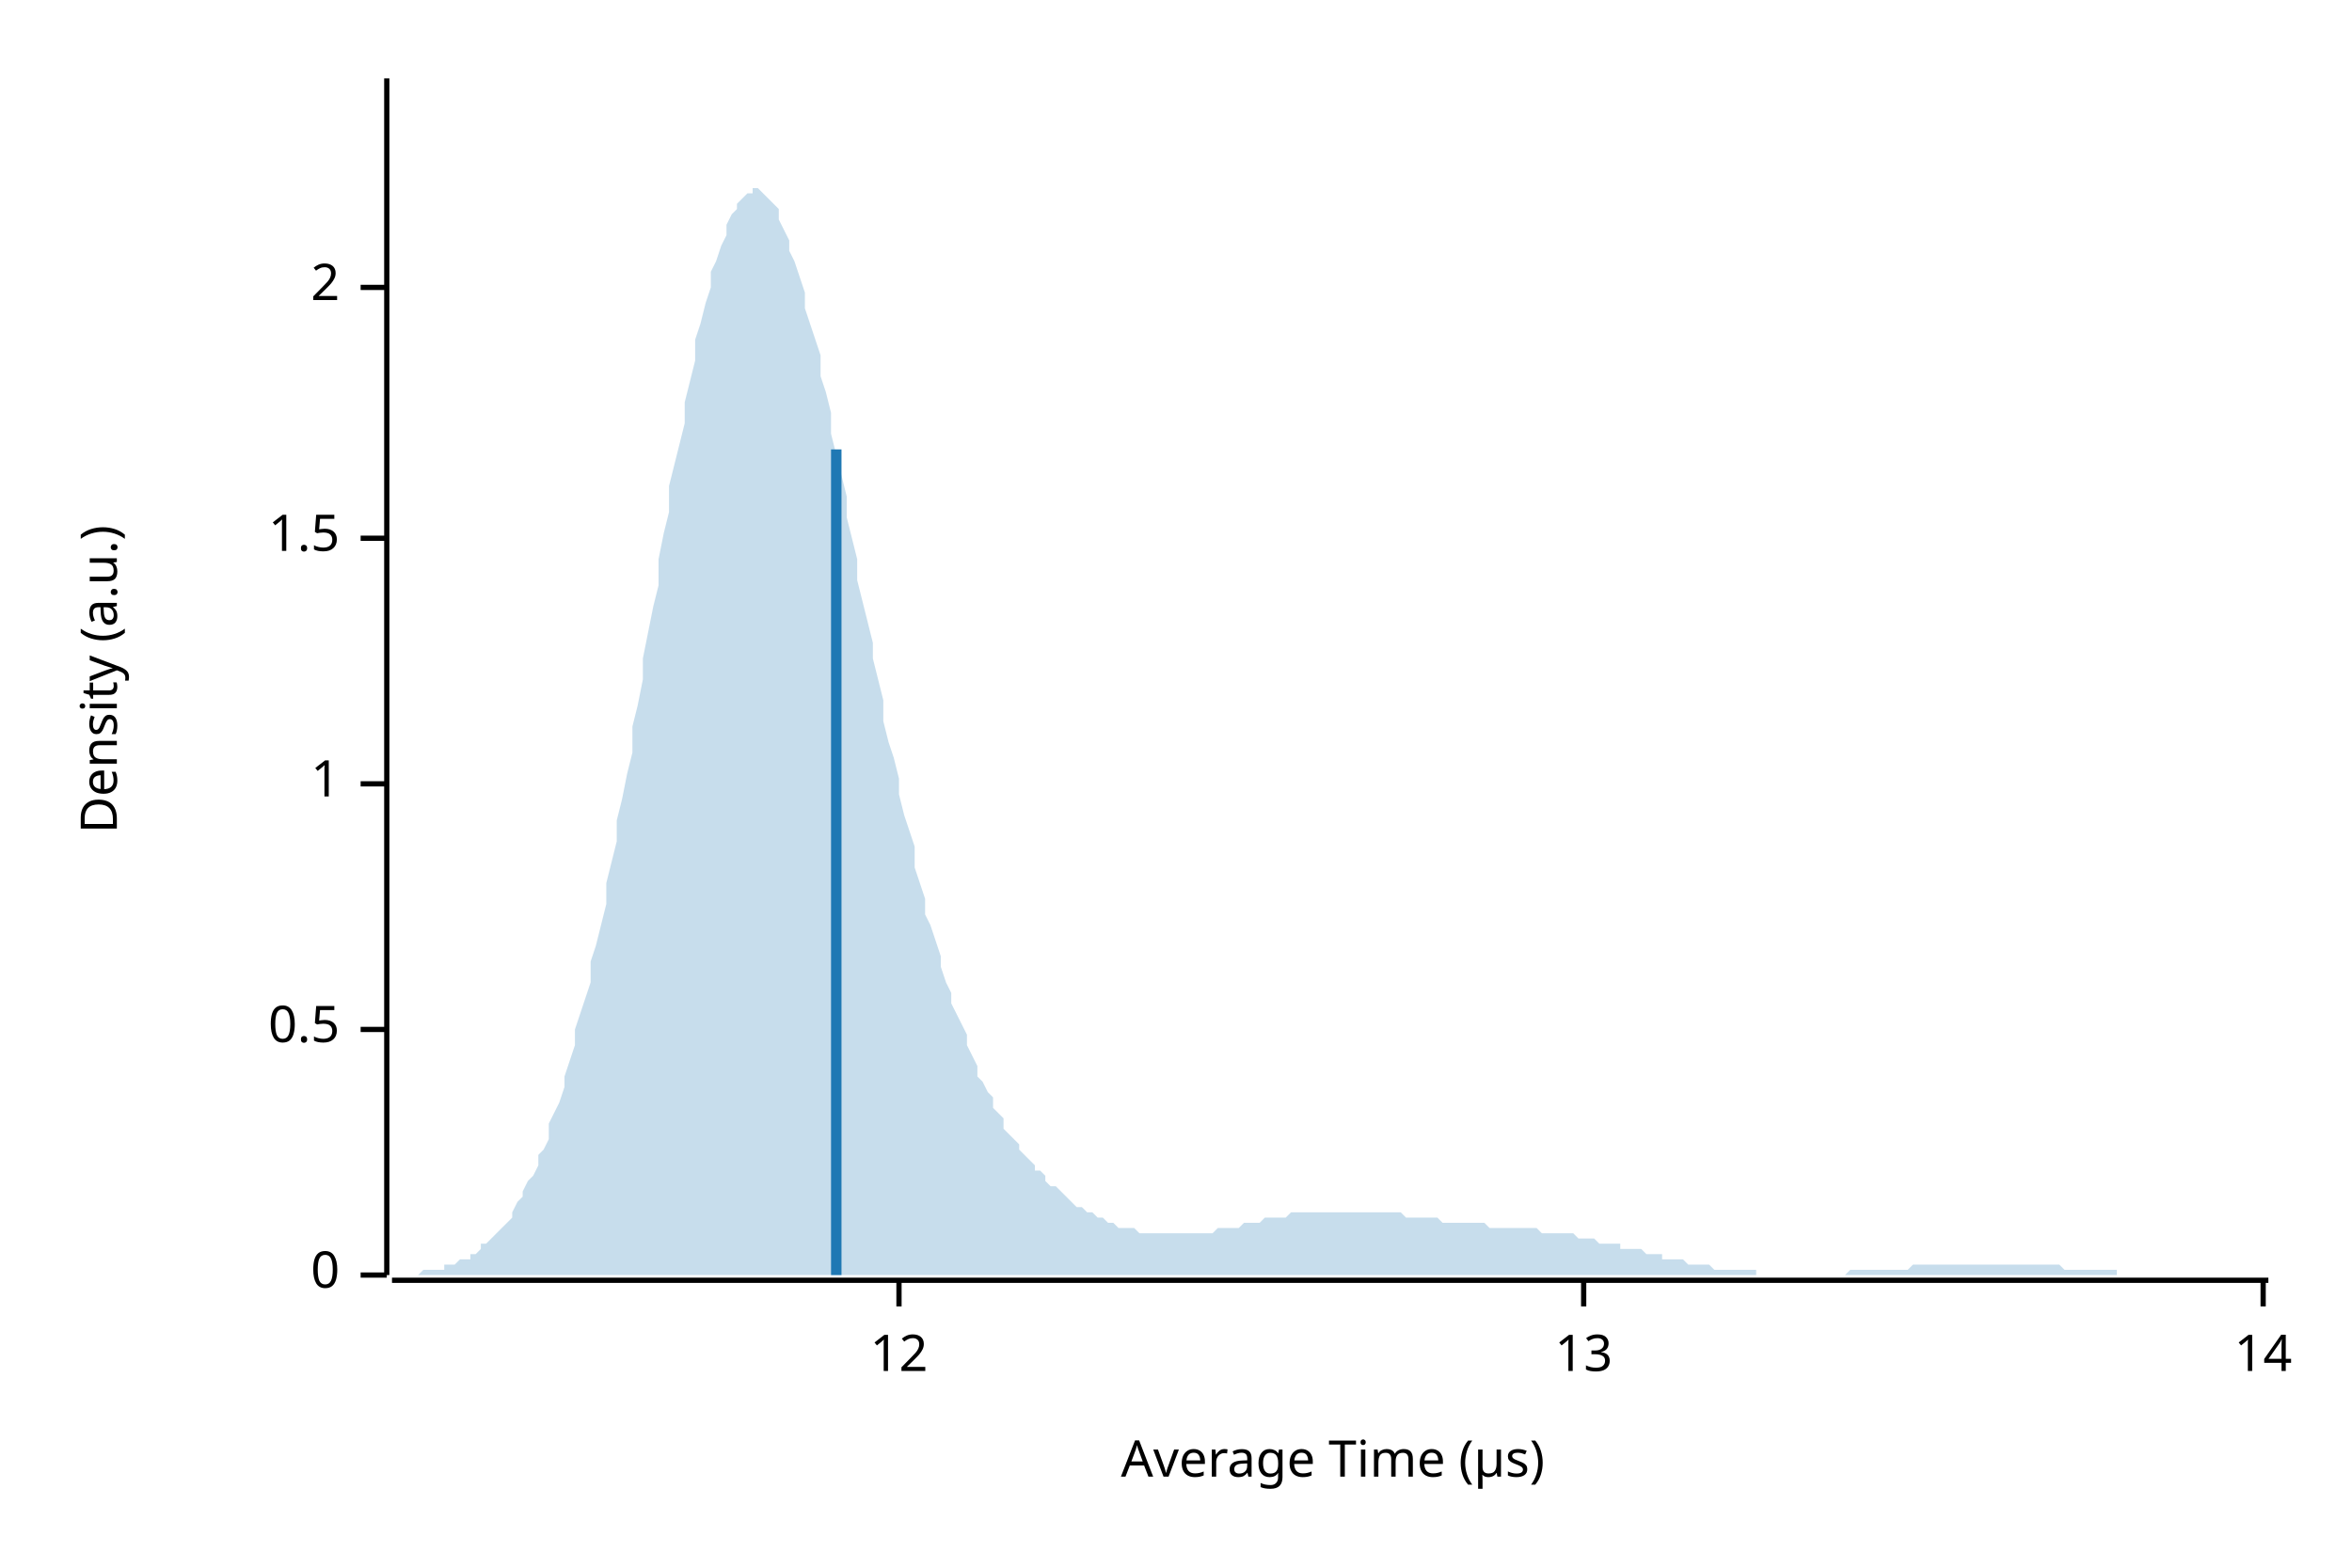
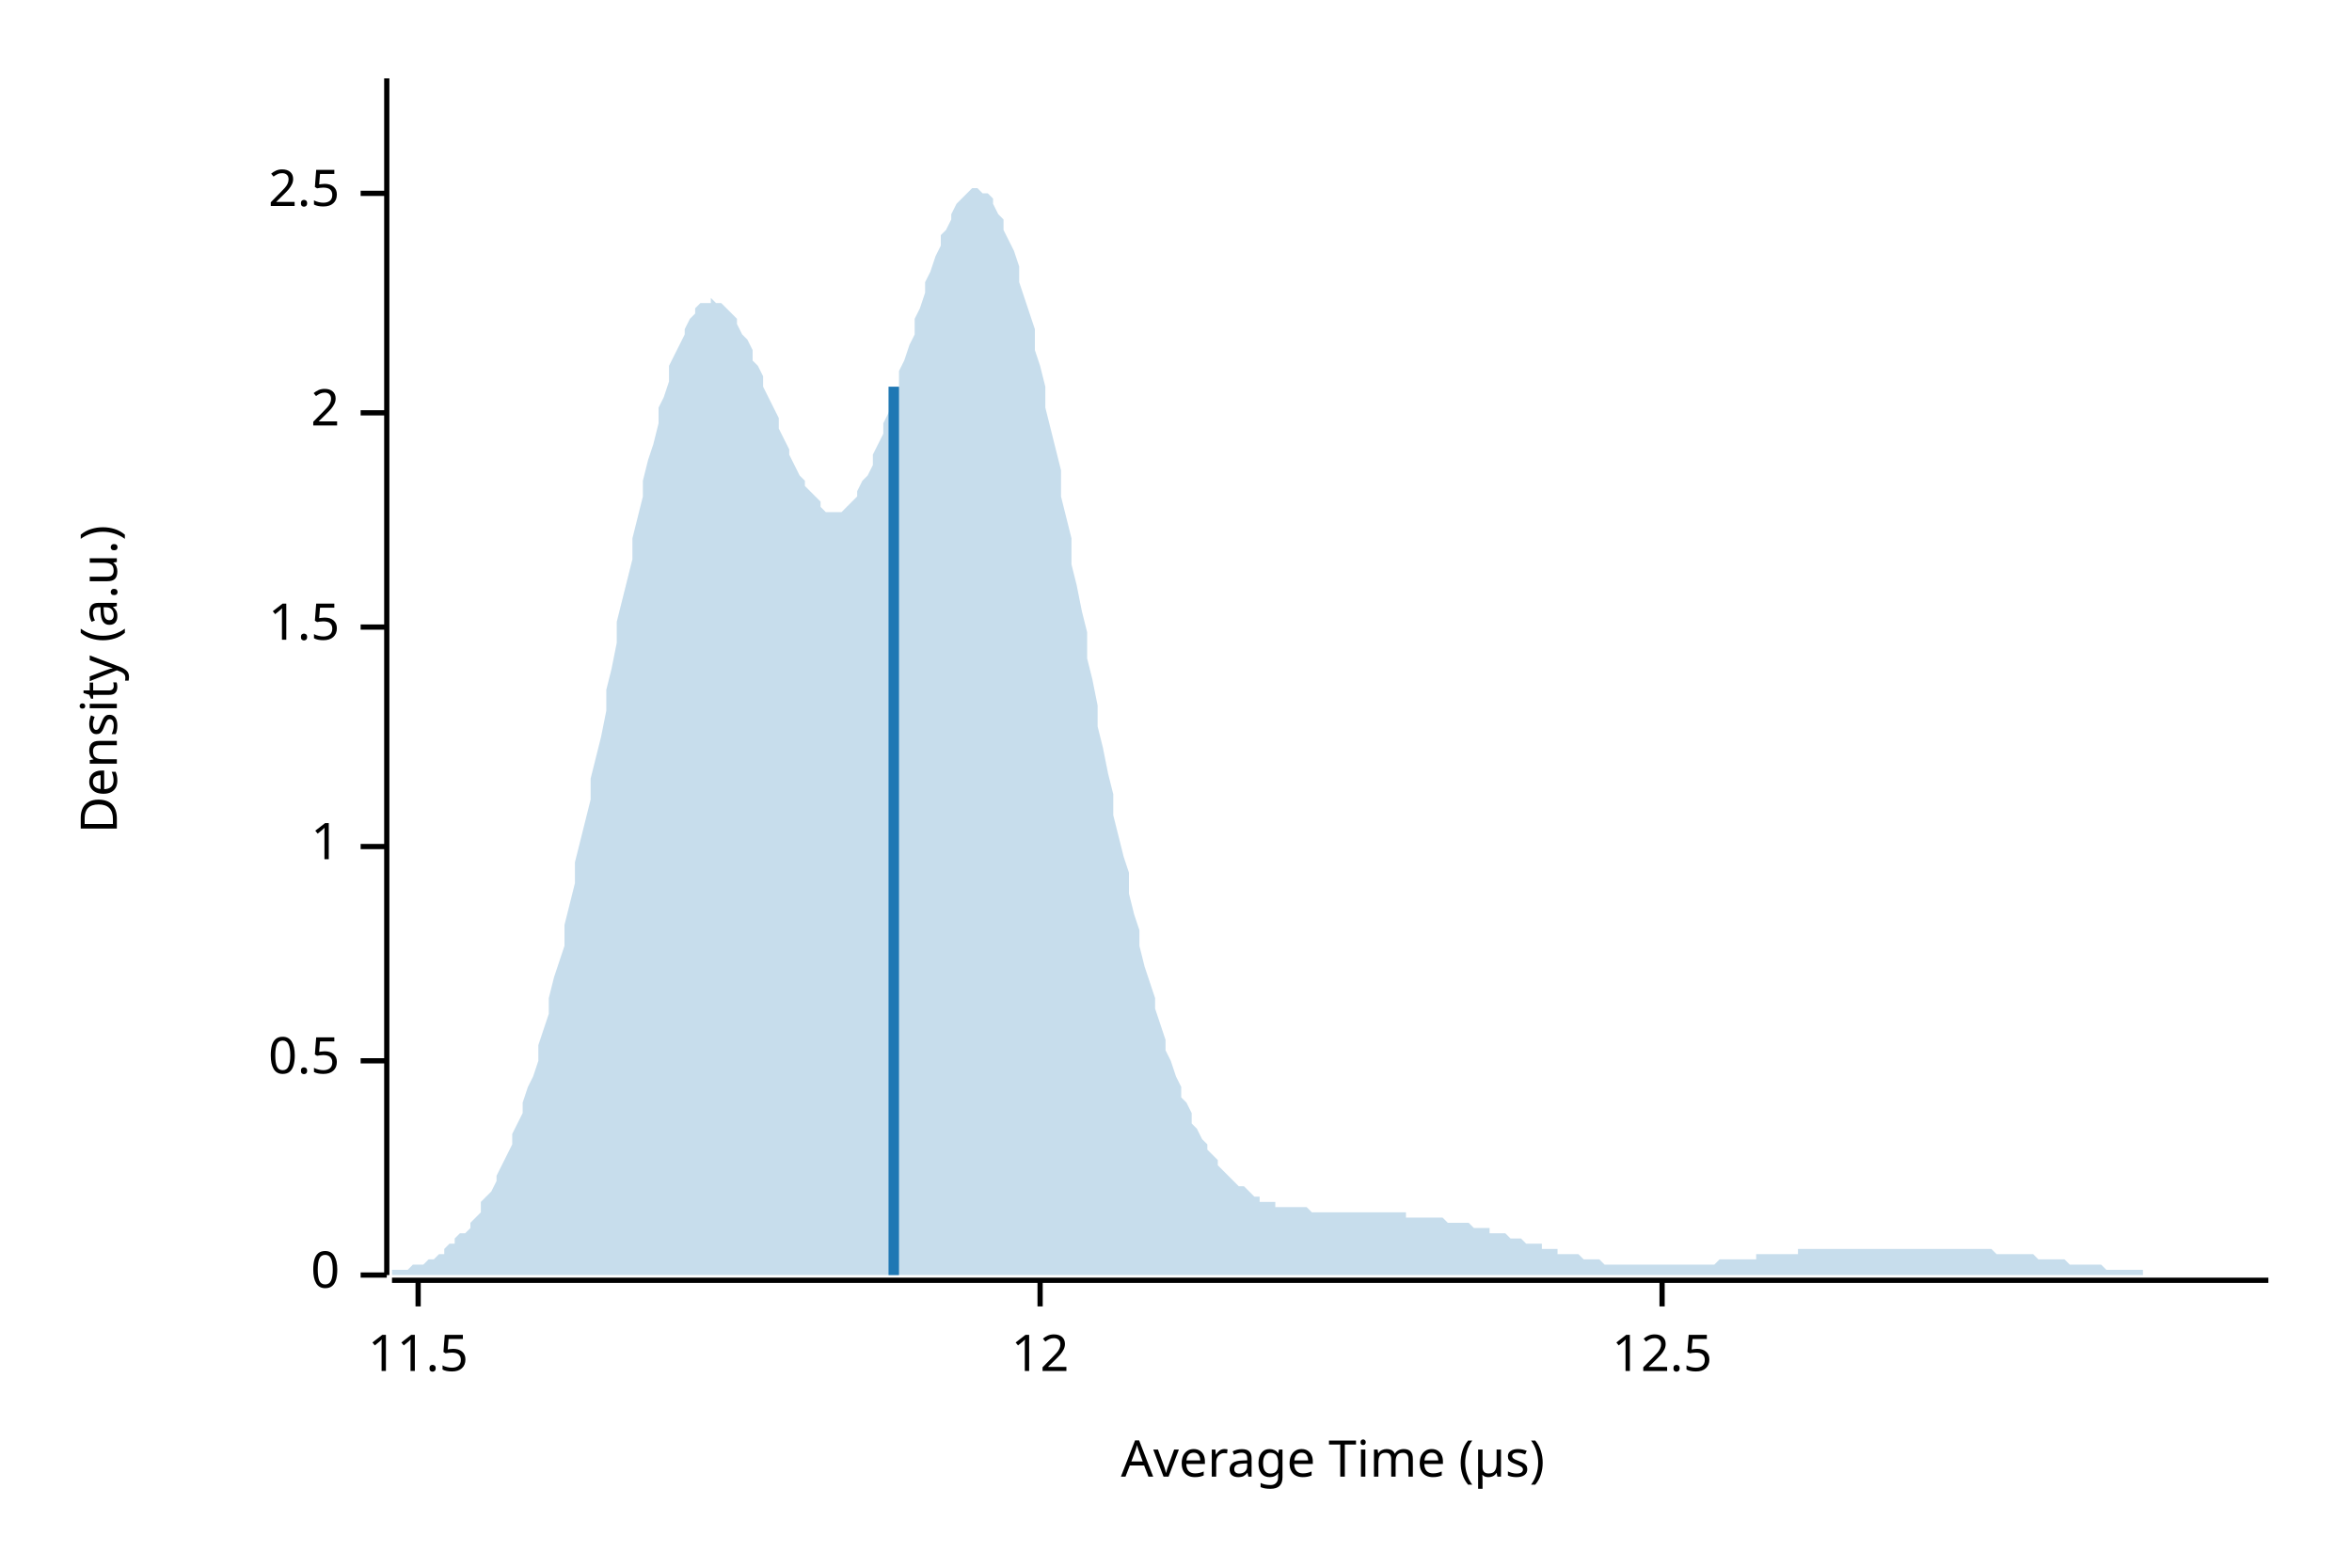
<svg xmlns="http://www.w3.org/2000/svg" width="450" height="300" viewBox="0 0 450 300">
  <text x="15" y="130" dy="0.76em" text-anchor="middle" font-family="sans-serif" font-size="9.677" opacity="1" fill="#000000" transform="rotate(270, 15, 130)">
Density (a.u.)
</text>
  <text x="255" y="285" dy="-0.5ex" text-anchor="middle" font-family="sans-serif" font-size="9.677" opacity="1" fill="#000000">
Average Time (µs)
</text>
  <polyline fill="none" opacity="1" stroke="#000000" stroke-width="1" points="74,15 74,244 " />
  <text x="65" y="244" dy="0.5ex" text-anchor="end" font-family="sans-serif" font-size="9.677" opacity="1" fill="#000000">
0
</text>
  <polyline fill="none" opacity="1" stroke="#000000" stroke-width="1" points="69,244 74,244 " />
-   <text x="65" y="197" dy="0.5ex" text-anchor="end" font-family="sans-serif" font-size="9.677" opacity="1" fill="#000000">
+   <text x="65" y="203" dy="0.5ex" text-anchor="end" font-family="sans-serif" font-size="9.677" opacity="1" fill="#000000">
0.5
</text>
-   <polyline fill="none" opacity="1" stroke="#000000" stroke-width="1" points="69,197 74,197 " />
-   <text x="65" y="150" dy="0.5ex" text-anchor="end" font-family="sans-serif" font-size="9.677" opacity="1" fill="#000000">
+   <polyline fill="none" opacity="1" stroke="#000000" stroke-width="1" points="69,203 74,203 " />
+   <text x="65" y="162" dy="0.5ex" text-anchor="end" font-family="sans-serif" font-size="9.677" opacity="1" fill="#000000">
1
</text>
-   <polyline fill="none" opacity="1" stroke="#000000" stroke-width="1" points="69,150 74,150 " />
-   <text x="65" y="103" dy="0.5ex" text-anchor="end" font-family="sans-serif" font-size="9.677" opacity="1" fill="#000000">
+   <polyline fill="none" opacity="1" stroke="#000000" stroke-width="1" points="69,162 74,162 " />
+   <text x="65" y="120" dy="0.5ex" text-anchor="end" font-family="sans-serif" font-size="9.677" opacity="1" fill="#000000">
1.5
</text>
-   <polyline fill="none" opacity="1" stroke="#000000" stroke-width="1" points="69,103 74,103 " />
-   <text x="65" y="55" dy="0.5ex" text-anchor="end" font-family="sans-serif" font-size="9.677" opacity="1" fill="#000000">
+   <polyline fill="none" opacity="1" stroke="#000000" stroke-width="1" points="69,120 74,120 " />
+   <text x="65" y="79" dy="0.5ex" text-anchor="end" font-family="sans-serif" font-size="9.677" opacity="1" fill="#000000">
2
</text>
-   <polyline fill="none" opacity="1" stroke="#000000" stroke-width="1" points="69,55 74,55 " />
+   <polyline fill="none" opacity="1" stroke="#000000" stroke-width="1" points="69,79 74,79 " />
+   <text x="65" y="37" dy="0.5ex" text-anchor="end" font-family="sans-serif" font-size="9.677" opacity="1" fill="#000000">
+ 2.5
+ </text>
+   <polyline fill="none" opacity="1" stroke="#000000" stroke-width="1" points="69,37 74,37 " />
  <polyline fill="none" opacity="1" stroke="#000000" stroke-width="1" points="75,245 434,245 " />
-   <text x="172" y="255" dy="0.76em" text-anchor="middle" font-family="sans-serif" font-size="9.677" opacity="1" fill="#000000">
+   <text x="80" y="255" dy="0.76em" text-anchor="middle" font-family="sans-serif" font-size="9.677" opacity="1" fill="#000000">
+ 11.5
+ </text>
+   <polyline fill="none" opacity="1" stroke="#000000" stroke-width="1" points="80,245 80,250 " />
+   <text x="199" y="255" dy="0.76em" text-anchor="middle" font-family="sans-serif" font-size="9.677" opacity="1" fill="#000000">
12
</text>
-   <polyline fill="none" opacity="1" stroke="#000000" stroke-width="1" points="172,245 172,250 " />
-   <text x="303" y="255" dy="0.76em" text-anchor="middle" font-family="sans-serif" font-size="9.677" opacity="1" fill="#000000">
- 13
+   <polyline fill="none" opacity="1" stroke="#000000" stroke-width="1" points="199,245 199,250 " />
+   <text x="318" y="255" dy="0.76em" text-anchor="middle" font-family="sans-serif" font-size="9.677" opacity="1" fill="#000000">
+ 12.5
</text>
-   <polyline fill="none" opacity="1" stroke="#000000" stroke-width="1" points="303,245 303,250 " />
-   <text x="433" y="255" dy="0.76em" text-anchor="middle" font-family="sans-serif" font-size="9.677" opacity="1" fill="#000000">
- 14
- </text>
-   <polyline fill="none" opacity="1" stroke="#000000" stroke-width="1" points="433,245 433,250 " />
-   <polygon opacity="0.25" fill="#1F78B4" points="75,244 75,244 76,244 77,244 77,244 78,244 79,244 80,244 80,244 81,243 82,243 82,243 83,243 84,243 85,243 85,242 86,242 87,242 87,242 88,241 89,241 90,241 90,240 91,240 92,239 92,238 93,238 94,237 95,236 95,236 96,235 97,234 98,233 98,232 99,230 100,229 100,228 101,226 102,225 103,223 103,221 104,220 105,218 105,215 106,213 107,211 108,208 108,206 109,203 110,200 110,197 111,194 112,191 113,188 113,184 114,181 115,177 116,173 116,169 117,165 118,161 118,157 119,153 120,148 121,144 121,139 122,135 123,130 123,126 124,121 125,116 126,112 126,107 127,102 128,98 128,93 129,89 130,85 131,81 131,77 132,73 133,69 133,65 134,62 135,58 136,55 136,52 137,50 138,47 139,45 139,43 140,41 141,40 141,39 142,38 143,37 144,37 144,36 145,36 146,37 146,37 147,38 148,39 149,40 149,42 150,44 151,46 151,48 152,50 153,53 154,56 154,59 155,62 156,65 157,68 157,72 158,75 159,79 159,83 160,87 161,91 162,95 162,99 163,103 164,107 164,111 165,115 166,119 167,123 167,126 168,130 169,134 169,138 170,142 171,145 172,149 172,152 173,156 174,159 175,162 175,166 176,169 177,172 177,175 178,177 179,180 180,183 180,185 181,188 182,190 182,192 183,194 184,196 185,198 185,200 186,202 187,204 187,206 188,207 189,209 190,210 190,212 191,213 192,214 192,216 193,217 194,218 195,219 195,220 196,221 197,222 198,223 198,224 199,224 200,225 200,226 201,227 202,227 203,228 203,228 204,229 205,230 205,230 206,231 207,231 208,232 208,232 209,232 210,233 210,233 211,233 212,234 213,234 213,234 214,235 215,235 216,235 216,235 217,235 218,236 218,236 219,236 220,236 221,236 221,236 222,236 223,236 223,236 224,236 225,236 226,236 226,236 227,236 228,236 228,236 229,236 230,236 231,236 231,236 232,236 233,235 233,235 234,235 235,235 236,235 236,235 237,235 238,234 239,234 239,234 240,234 241,234 241,234 242,233 243,233 244,233 244,233 245,233 246,233 246,233 247,232 248,232 249,232 249,232 250,232 251,232 251,232 252,232 253,232 254,232 254,232 255,232 256,232 257,232 257,232 258,232 259,232 259,232 260,232 261,232 262,232 262,232 263,232 264,232 264,232 265,232 266,232 267,232 267,232 268,232 269,233 269,233 270,233 271,233 272,233 272,233 273,233 274,233 275,233 275,233 276,234 277,234 277,234 278,234 279,234 280,234 280,234 281,234 282,234 282,234 283,234 284,234 285,235 285,235 286,235 287,235 287,235 288,235 289,235 290,235 290,235 291,235 292,235 292,235 293,235 294,235 295,236 295,236 296,236 297,236 298,236 298,236 299,236 300,236 300,236 301,236 302,237 303,237 303,237 304,237 305,237 305,237 306,238 307,238 308,238 308,238 309,238 310,238 310,239 311,239 312,239 313,239 313,239 314,239 315,240 316,240 316,240 317,240 318,240 318,241 319,241 320,241 321,241 321,241 322,241 323,242 323,242 324,242 325,242 326,242 326,242 327,242 328,243 328,243 329,243 330,243 331,243 331,243 332,243 333,243 333,243 334,243 335,243 336,243 336,244 337,244 338,244 339,244 339,244 340,244 341,244 341,244 342,244 343,244 344,244 344,244 345,244 346,244 346,244 347,244 348,244 349,244 349,244 350,244 351,244 351,244 352,244 353,244 354,243 354,243 355,243 356,243 357,243 357,243 358,243 359,243 359,243 360,243 361,243 362,243 362,243 363,243 364,243 364,243 365,243 366,242 367,242 367,242 368,242 369,242 369,242 370,242 371,242 372,242 372,242 373,242 374,242 375,242 375,242 376,242 377,242 377,242 378,242 379,242 380,242 380,242 381,242 382,242 382,242 383,242 384,242 385,242 385,242 386,242 387,242 387,242 388,242 389,242 390,242 390,242 391,242 392,242 392,242 393,242 394,242 395,243 395,243 396,243 397,243 398,243 398,243 399,243 400,243 400,243 401,243 402,243 403,243 403,243 404,243 405,243 405,244 406,244 407,244 408,244 408,244 409,244 410,244 410,244 411,244 412,244 413,244 413,244 414,244 415,244 416,244 416,244 417,244 418,244 418,244 419,244 420,244 421,244 421,244 422,244 423,244 423,244 424,244 425,244 426,244 426,244 427,244 428,244 428,244 429,244 430,244 431,244 431,244 432,244 433,244 434,244 434,244 75,244 " />
-   <polyline fill="none" opacity="1" stroke="#1F78B4" stroke-width="2" points="160,244 160,86 " />
+   <polyline fill="none" opacity="1" stroke="#000000" stroke-width="1" points="318,245 318,250 " />
+   <polygon opacity="0.25" fill="#1F78B4" points="75,244 75,243 76,243 77,243 77,243 78,243 79,242 80,242 80,242 81,242 82,241 82,241 83,241 84,240 85,240 85,239 86,238 87,238 87,237 88,236 89,236 90,235 90,234 91,233 92,232 92,230 93,229 94,228 95,226 95,225 96,223 97,221 98,219 98,217 99,215 100,213 100,211 101,208 102,206 103,203 103,200 104,197 105,194 105,191 106,187 107,184 108,181 108,177 109,173 110,169 110,165 111,161 112,157 113,153 113,149 114,145 115,141 116,136 116,132 117,128 118,123 118,119 119,115 120,111 121,107 121,103 122,99 123,95 123,92 124,88 125,85 126,81 126,78 127,76 128,73 128,70 129,68 130,66 131,64 131,63 132,61 133,60 133,59 134,58 135,58 136,58 136,57 137,58 138,58 139,59 139,59 140,60 141,61 141,62 142,64 143,65 144,67 144,69 145,70 146,72 146,74 147,76 148,78 149,80 149,82 150,84 151,86 151,87 152,89 153,91 154,92 154,93 155,94 156,95 157,96 157,97 158,98 159,98 159,98 160,98 161,98 162,97 162,97 163,96 164,95 164,94 165,92 166,91 167,89 167,87 168,85 169,83 169,81 170,79 171,76 172,74 172,71 173,69 174,66 175,64 175,61 176,59 177,56 177,54 178,52 179,49 180,47 180,45 181,44 182,42 182,41 183,39 184,38 185,37 185,37 186,36 187,36 187,36 188,37 189,37 190,38 190,39 191,41 192,42 192,44 193,46 194,48 195,51 195,54 196,57 197,60 198,63 198,67 199,70 200,74 200,78 201,82 202,86 203,90 203,95 204,99 205,103 205,108 206,112 207,117 208,121 208,126 209,130 210,135 210,139 211,143 212,148 213,152 213,156 214,160 215,164 216,167 216,171 217,175 218,178 218,181 219,185 220,188 221,191 221,193 222,196 223,199 223,201 224,203 225,206 226,208 226,210 227,211 228,213 228,215 229,216 230,218 231,219 231,220 232,221 233,222 233,223 234,224 235,225 236,226 236,226 237,227 238,227 239,228 239,228 240,229 241,229 241,230 242,230 243,230 244,230 244,231 245,231 246,231 246,231 247,231 248,231 249,231 249,231 250,231 251,232 251,232 252,232 253,232 254,232 254,232 255,232 256,232 257,232 257,232 258,232 259,232 259,232 260,232 261,232 262,232 262,232 263,232 264,232 264,232 265,232 266,232 267,232 267,232 268,232 269,232 269,233 270,233 271,233 272,233 272,233 273,233 274,233 275,233 275,233 276,233 277,234 277,234 278,234 279,234 280,234 280,234 281,234 282,235 282,235 283,235 284,235 285,235 285,236 286,236 287,236 287,236 288,236 289,237 290,237 290,237 291,237 292,238 292,238 293,238 294,238 295,238 295,239 296,239 297,239 298,239 298,240 299,240 300,240 300,240 301,240 302,240 303,241 303,241 304,241 305,241 305,241 306,241 307,242 308,242 308,242 309,242 310,242 310,242 311,242 312,242 313,242 313,242 314,242 315,242 316,242 316,242 317,242 318,242 318,242 319,242 320,242 321,242 321,242 322,242 323,242 323,242 324,242 325,242 326,242 326,242 327,242 328,242 328,242 329,241 330,241 331,241 331,241 332,241 333,241 333,241 334,241 335,241 336,241 336,240 337,240 338,240 339,240 339,240 340,240 341,240 341,240 342,240 343,240 344,240 344,239 345,239 346,239 346,239 347,239 348,239 349,239 349,239 350,239 351,239 351,239 352,239 353,239 354,239 354,239 355,239 356,239 357,239 357,239 358,239 359,239 359,239 360,239 361,239 362,239 362,239 363,239 364,239 364,239 365,239 366,239 367,239 367,239 368,239 369,239 369,239 370,239 371,239 372,239 372,239 373,239 374,239 375,239 375,239 376,239 377,239 377,239 378,239 379,239 380,239 380,239 381,239 382,240 382,240 383,240 384,240 385,240 385,240 386,240 387,240 387,240 388,240 389,240 390,241 390,241 391,241 392,241 392,241 393,241 394,241 395,241 395,241 396,242 397,242 398,242 398,242 399,242 400,242 400,242 401,242 402,242 403,243 403,243 404,243 405,243 405,243 406,243 407,243 408,243 408,243 409,243 410,243 410,244 411,244 412,244 413,244 413,244 414,244 415,244 416,244 416,244 417,244 418,244 418,244 419,244 420,244 421,244 421,244 422,244 423,244 423,244 424,244 425,244 426,244 426,244 427,244 428,244 428,244 429,244 430,244 431,244 431,244 432,244 433,244 434,244 434,244 75,244 " />
+   <polyline fill="none" opacity="1" stroke="#1F78B4" stroke-width="2" points="171,244 171,74 " />
</svg>
